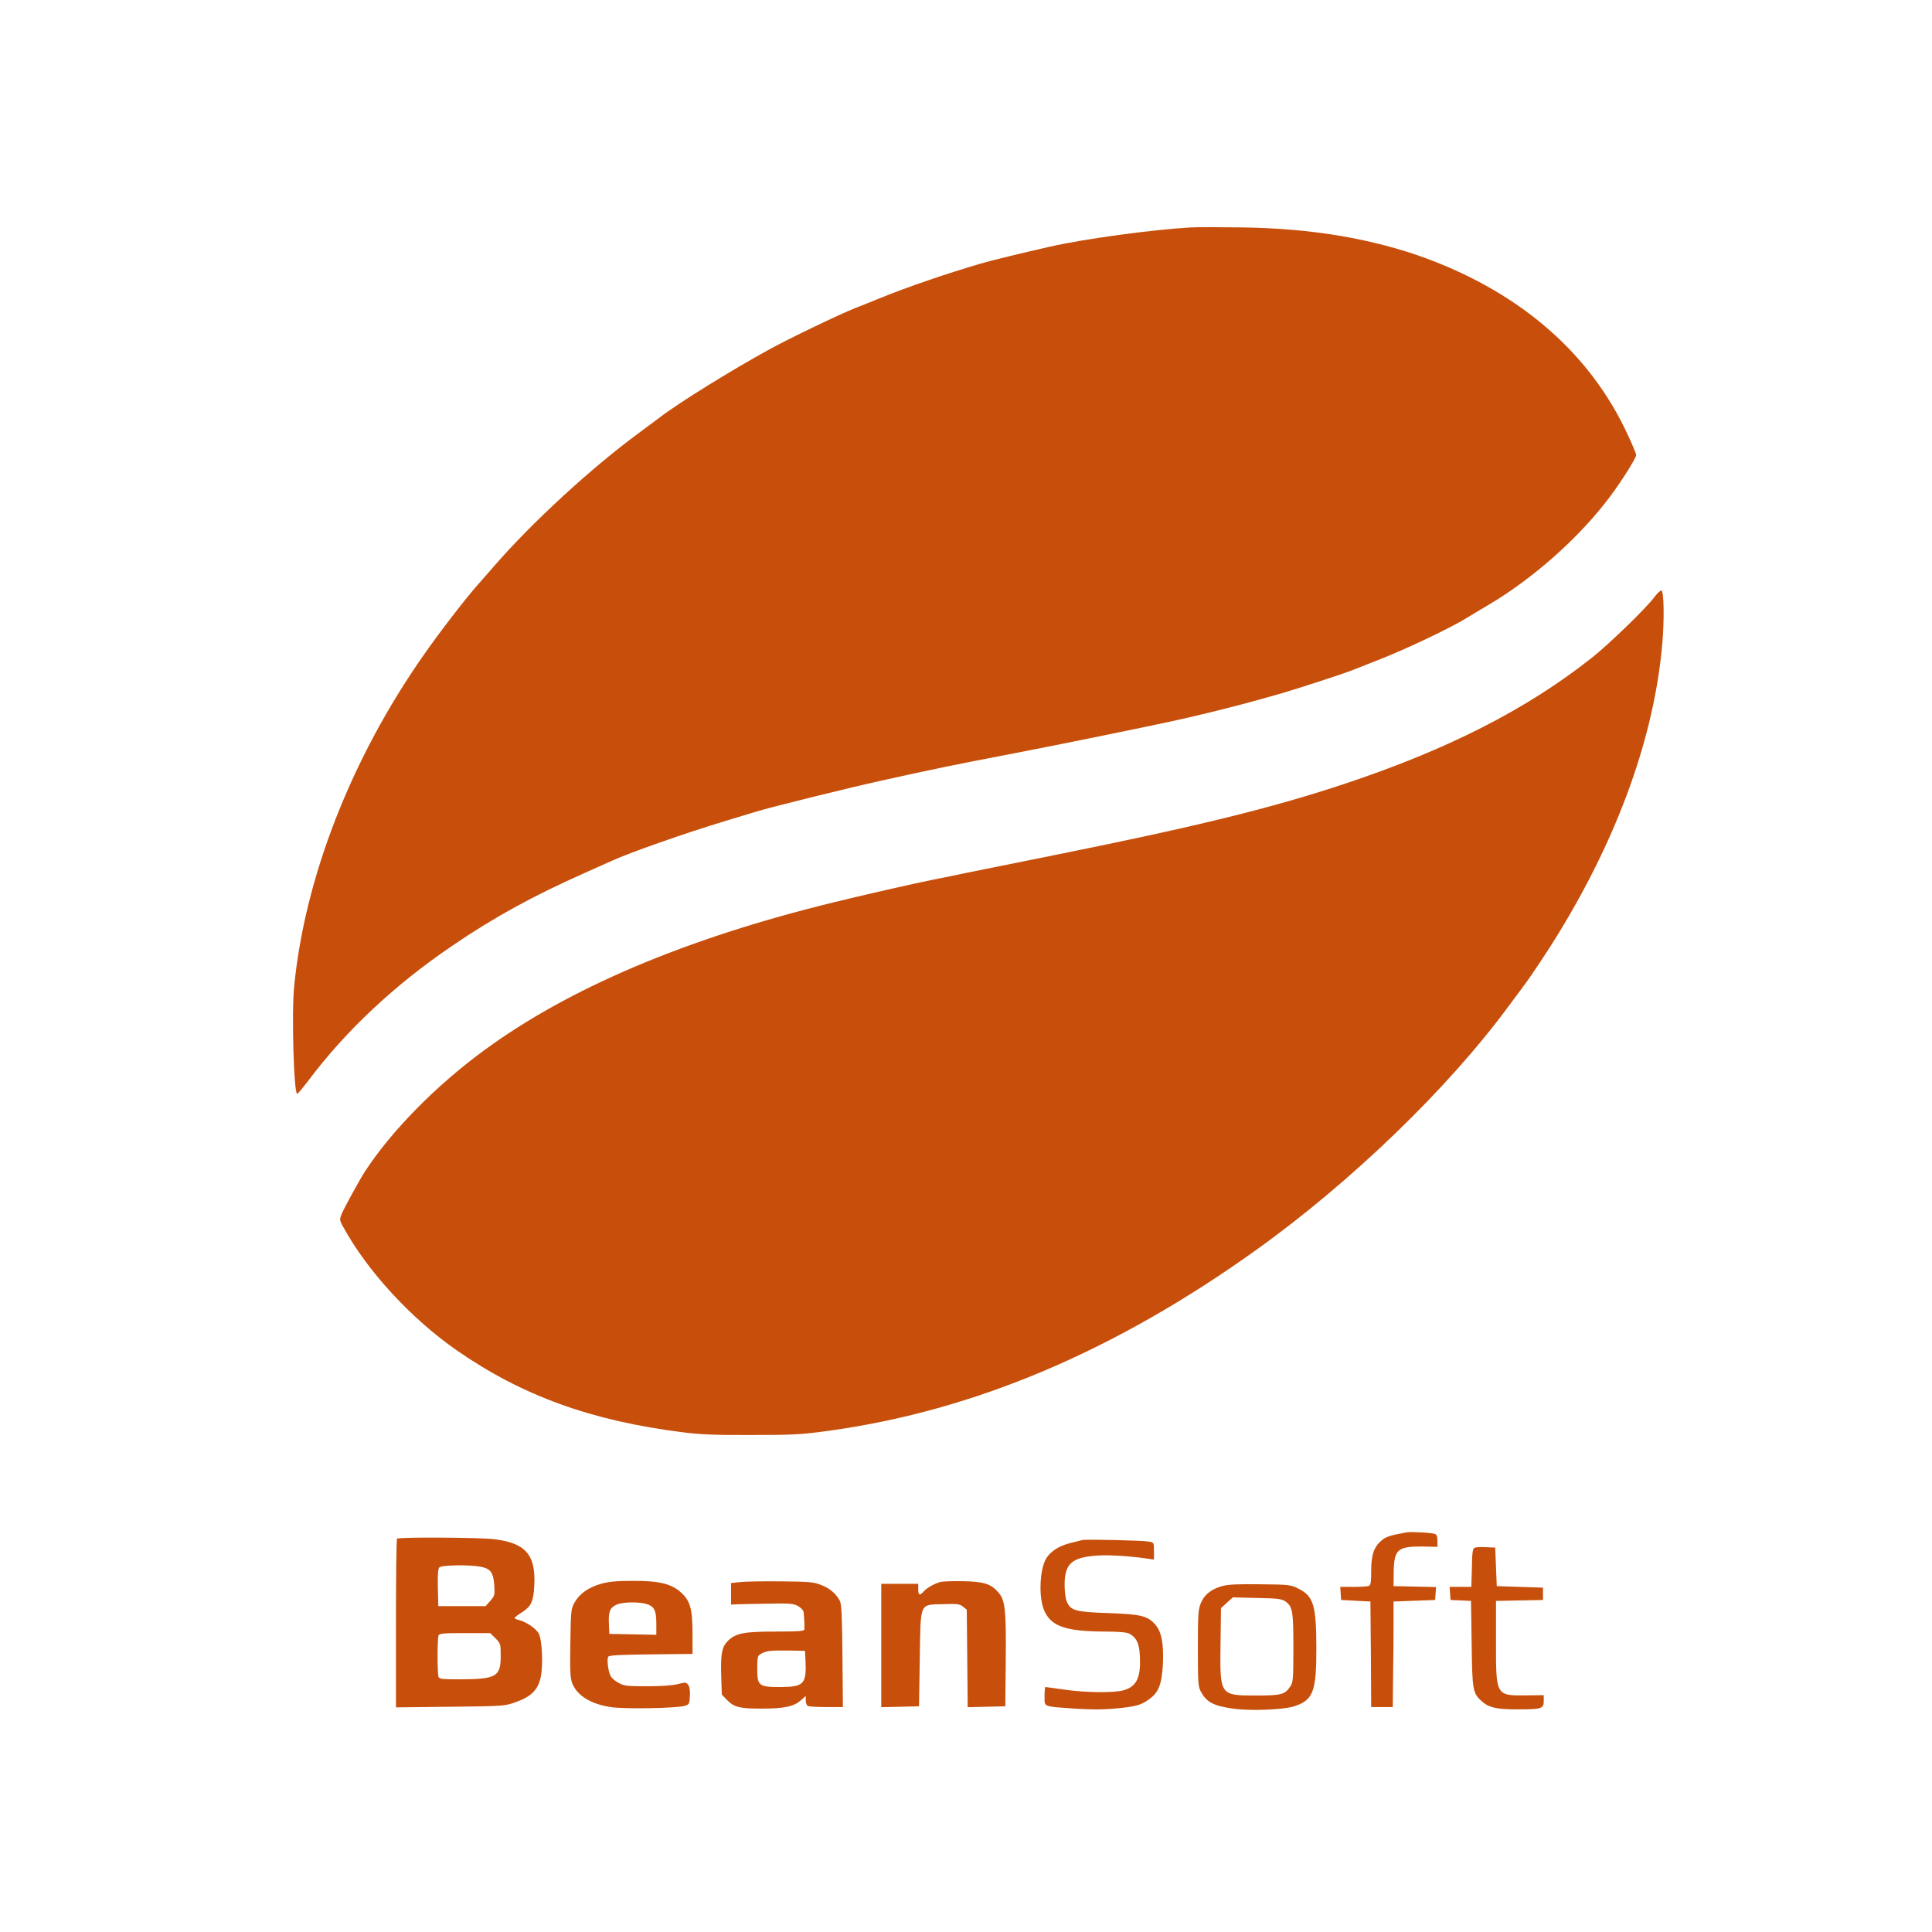
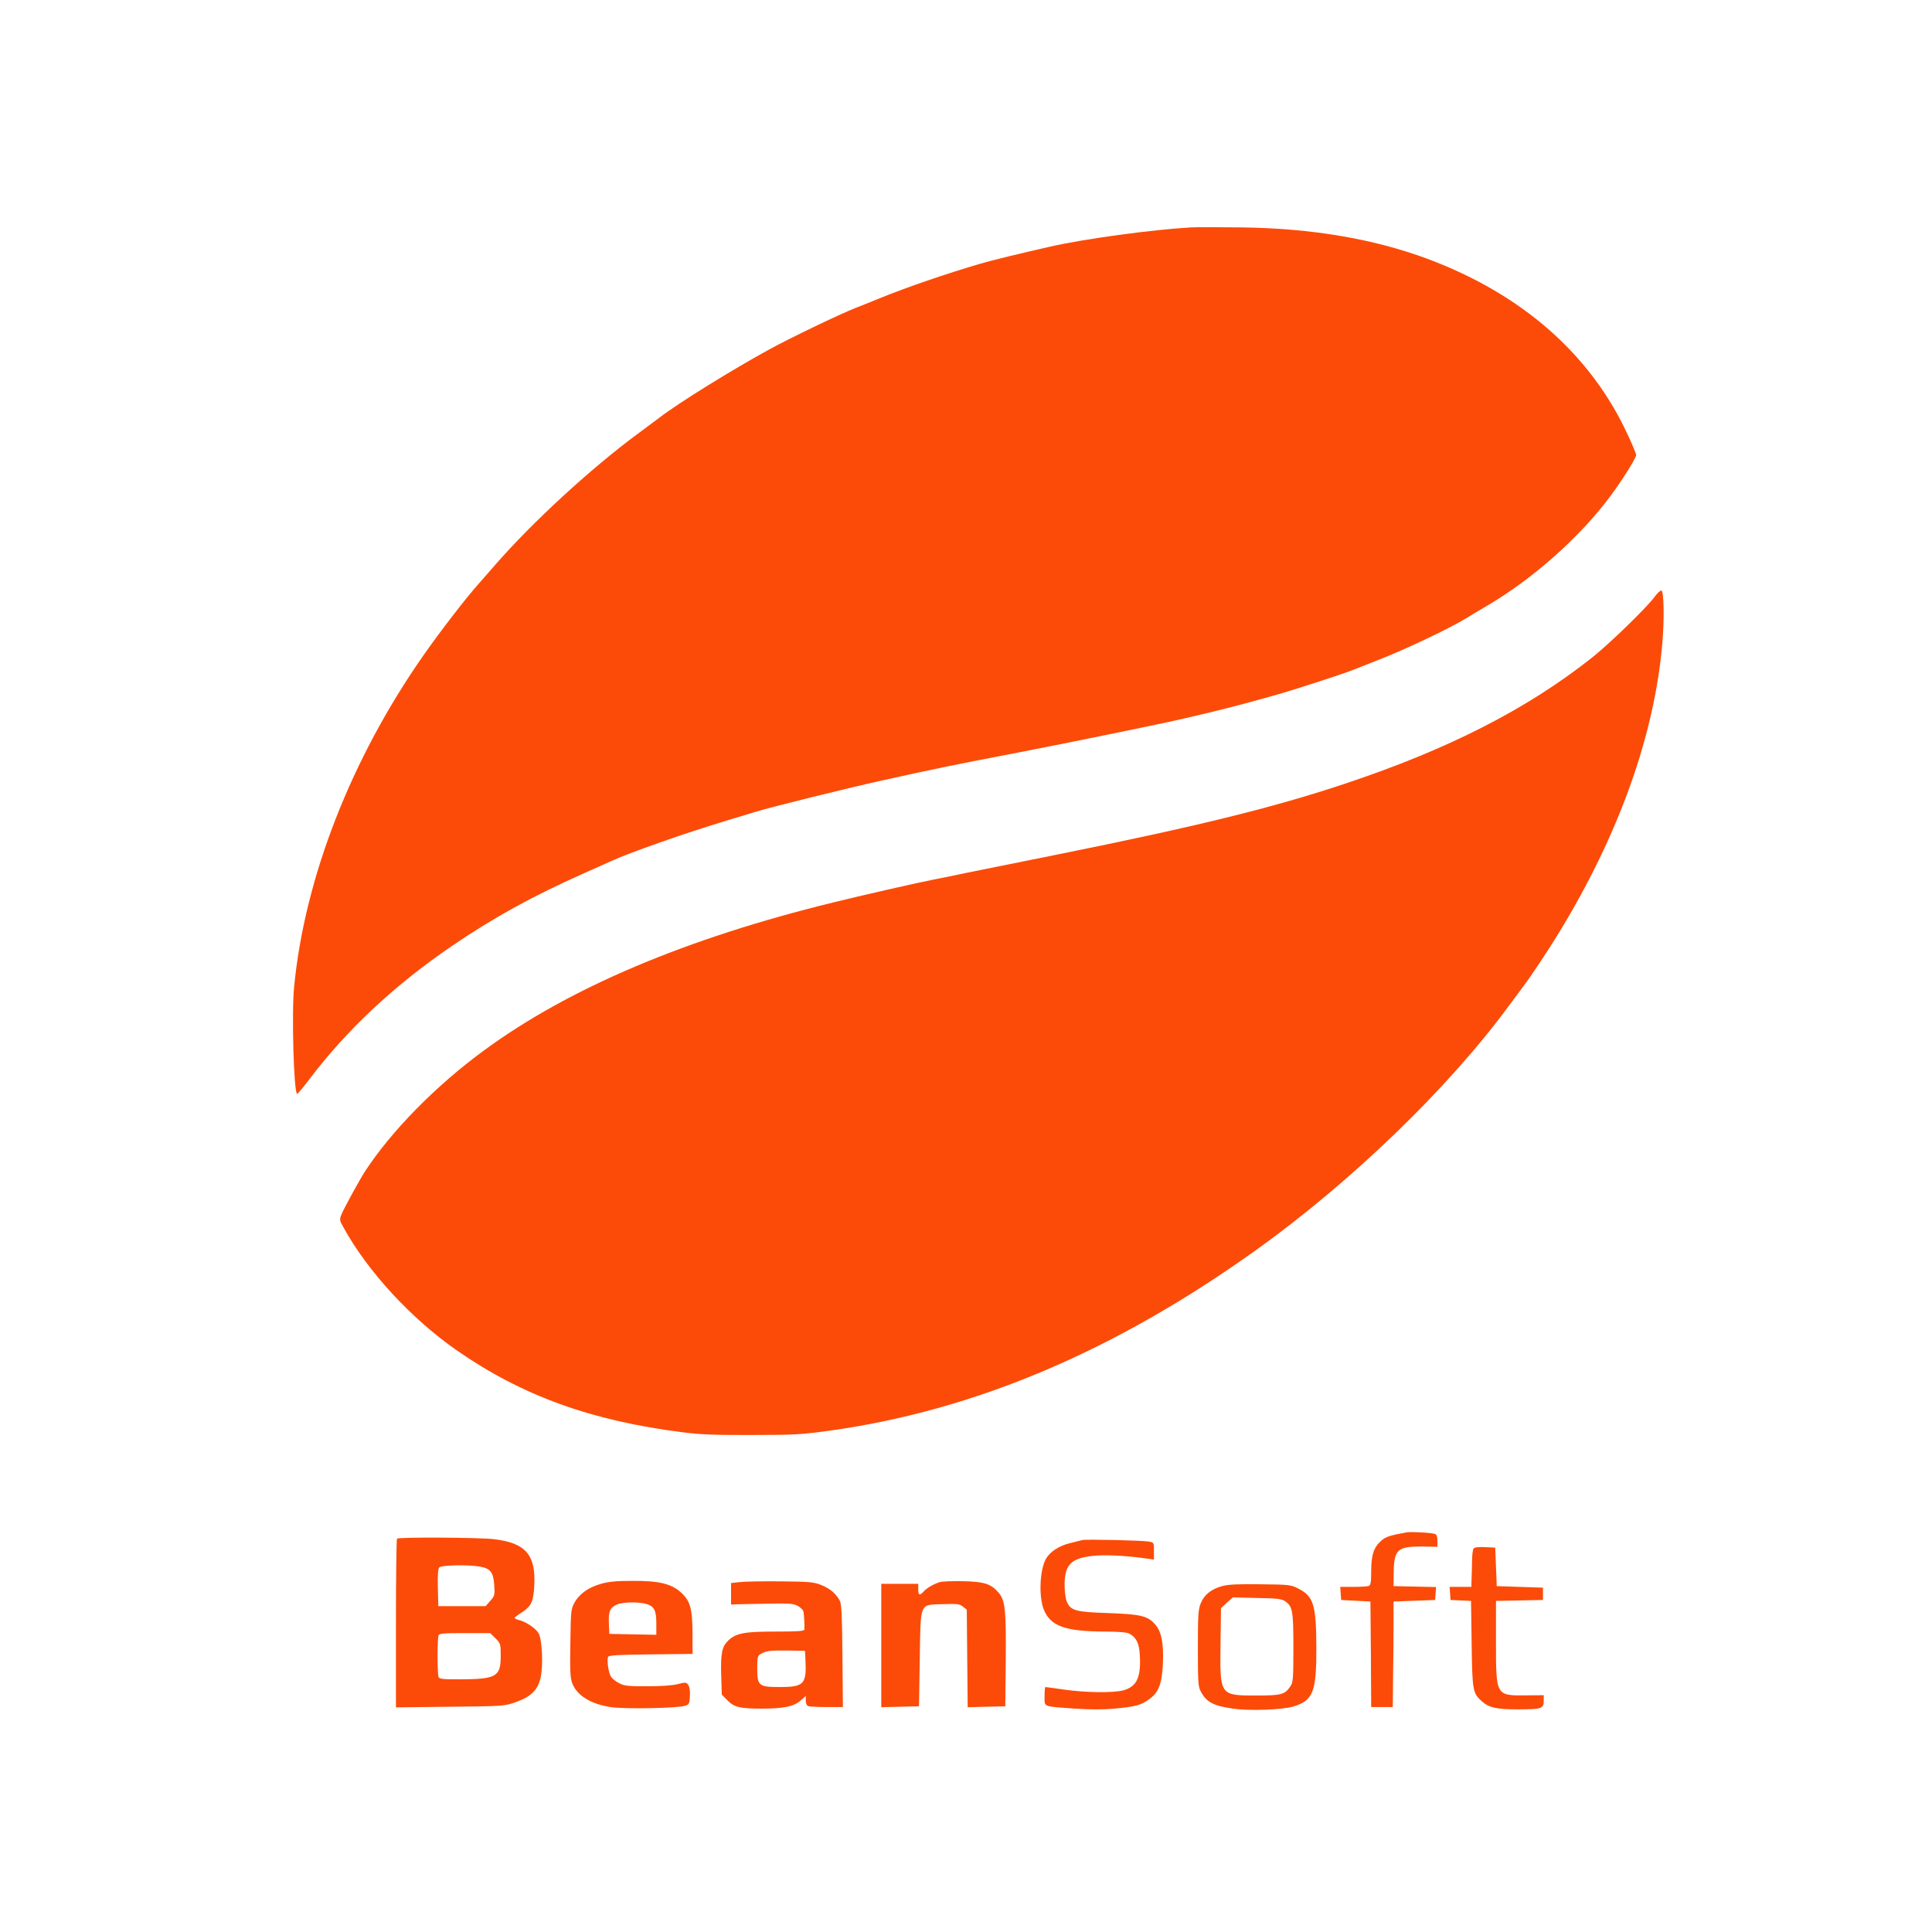
<svg xmlns="http://www.w3.org/2000/svg" version="1.0" width="1254pt" height="1254pt" viewBox="0 0 1254 1254" preserveAspectRatio="xMidYMid meet">
-   <g transform="translate(0,1254) scale(0.1,-0.1)" fill="#C74F0B" stroke="none">
+   <g transform="translate(0,1254) scale(0.1,-0.1)" fill="#FC4B08" stroke="none">
    <path d="M7730 11064 c-258 -15 -689 -74 -915 -125 -189 -43 -383 -90 -450 -110 -224 -66 -474 -151 -660 -227 -60 -24 -130 -53 -155 -62 -101 -40 -424 -195 -555 -267 -243 -133 -589 -347 -715 -444 -19 -14 -79 -59 -133 -99 -306 -225 -692 -579 -936 -860 -41 -47 -88 -101 -105 -120 -75 -83 -249 -308 -355 -460 -471 -672 -773 -1446 -842 -2155 -17 -172 -2 -695 20 -695 4 0 38 41 77 92 240 319 556 616 929 869 269 184 527 325 860 473 83 37 159 71 170 76 116 54 483 183 755 265 69 21 152 46 185 56 97 30 593 153 815 202 337 75 484 105 860 177 113 22 250 49 305 60 55 11 201 41 325 66 374 77 437 90 635 138 179 44 244 61 460 122 114 33 416 131 475 155 25 10 97 38 160 63 181 70 471 208 580 275 25 16 86 52 135 81 296 174 596 441 794 705 75 100 171 252 171 272 0 7 -23 63 -52 125 -240 525 -686 918 -1305 1149 -349 129 -748 197 -1203 203 -146 2 -294 2 -330 0z" />
    <path d="M10737 8663 c-51 -69 -296 -307 -407 -394 -423 -334 -930 -592 -1595 -814 -466 -156 -971 -280 -1865 -460 -234 -47 -501 -101 -595 -120 -93 -20 -195 -40 -225 -46 -80 -15 -471 -104 -640 -146 -957 -234 -1718 -556 -2270 -962 -311 -228 -601 -523 -772 -786 -36 -56 -133 -233 -151 -276 -14 -35 -14 -39 12 -85 156 -285 440 -593 736 -799 425 -295 873 -457 1470 -532 108 -14 210 -18 445 -17 277 0 323 3 505 28 942 131 1851 516 2770 1174 617 442 1246 1050 1636 1580 40 53 84 113 98 132 44 57 164 238 226 340 391 638 624 1288 675 1888 13 153 10 334 -6 339 -7 2 -28 -18 -47 -44z" />
    <path d="M9130 2594 c-109 -20 -134 -28 -162 -52 -50 -42 -68 -93 -68 -198 0 -74 -3 -93 -16 -98 -9 -3 -54 -6 -100 -6 l-85 0 3 -42 3 -43 95 -5 95 -5 3 -342 2 -343 70 0 70 0 2 198 c2 108 3 262 3 342 l0 145 135 5 135 5 3 42 3 42 -138 3 -138 3 1 93 c3 145 25 165 187 164 l97 -2 0 39 c0 25 -5 41 -15 44 -21 9 -156 16 -185 11z" />
    <path d="M2577 2553 c-4 -3 -7 -251 -7 -551 l0 -544 353 4 c352 4 352 4 427 31 99 35 143 80 160 163 16 78 9 239 -13 281 -18 33 -81 76 -129 88 -16 4 -28 10 -28 14 0 3 22 20 48 36 60 39 75 70 80 176 10 199 -58 275 -264 299 -98 11 -617 14 -627 3z m542 -182 c65 -13 83 -36 89 -119 4 -66 3 -70 -26 -103 l-30 -34 -154 0 -153 0 -3 119 c-2 78 1 123 9 132 13 16 193 19 268 5z m97 -465 c33 -33 34 -36 34 -114 0 -135 -28 -151 -266 -152 -111 0 -133 2 -138 16 -3 9 -6 69 -6 134 0 65 3 125 6 134 5 14 30 16 171 16 l165 0 34 -34z" />
    <path d="M7025 2544 c-11 -3 -47 -12 -80 -20 -72 -18 -127 -54 -155 -100 -42 -72 -49 -249 -14 -334 45 -106 138 -139 399 -140 83 0 139 -5 154 -13 45 -23 65 -62 69 -137 9 -147 -19 -206 -105 -231 -64 -18 -246 -16 -391 5 -62 9 -115 16 -117 16 -3 0 -5 -27 -5 -60 0 -71 -15 -65 195 -80 105 -7 183 -7 260 0 138 13 171 22 224 61 62 44 82 98 89 228 6 133 -9 210 -49 256 -50 57 -91 67 -304 75 -215 7 -246 16 -271 75 -8 19 -14 67 -14 107 0 131 41 174 182 189 76 9 219 2 351 -17 l47 -7 0 56 c0 54 0 55 -32 61 -44 8 -408 16 -433 10z" />
    <path d="M9564 2488 c-4 -7 -8 -35 -9 -63 0 -27 -2 -80 -3 -117 l-2 -68 -71 0 -70 0 3 -42 3 -43 67 -3 66 -3 4 -277 c4 -302 7 -321 64 -373 46 -42 96 -54 229 -54 160 0 175 4 175 54 l0 38 -113 -1 c-199 -2 -197 -5 -197 348 l0 265 153 3 152 3 0 40 0 40 -150 5 -150 5 -5 125 -5 125 -67 3 c-45 2 -69 -1 -74 -10z" />
    <path d="M3901 2260 c-81 -23 -139 -64 -171 -120 -24 -44 -25 -52 -28 -264 -3 -182 -1 -226 12 -261 31 -80 119 -135 249 -155 85 -14 428 -8 482 8 28 8 30 12 33 63 2 34 -2 61 -11 73 -13 17 -17 18 -68 5 -34 -9 -109 -14 -199 -14 -129 0 -149 2 -185 22 -23 12 -46 32 -52 45 -16 31 -25 110 -15 125 6 9 77 13 277 15 l270 3 0 136 c-1 159 -15 208 -75 263 -63 57 -144 76 -314 75 -105 0 -157 -5 -205 -19z m291 -130 c54 -15 68 -41 68 -127 l0 -74 -152 3 -153 3 -3 67 c-3 78 7 104 51 123 38 17 137 19 189 5z" />
    <path d="M4800 2271 l-55 -6 0 -70 0 -70 35 2 c19 0 109 3 200 4 141 3 170 1 197 -14 17 -9 34 -25 37 -34 5 -17 9 -92 7 -120 -1 -10 -45 -13 -186 -13 -203 0 -257 -10 -308 -58 -41 -39 -50 -83 -46 -225 l4 -126 35 -36 c45 -46 80 -55 222 -55 146 0 209 13 254 52 l34 30 0 -30 c0 -18 6 -32 16 -36 9 -3 63 -6 120 -6 l105 0 -3 333 c-2 258 -6 338 -17 357 -25 47 -65 80 -120 102 -51 20 -75 22 -266 24 -115 1 -235 -1 -265 -5z m428 -506 c8 -156 -10 -175 -166 -175 -137 0 -147 8 -147 120 0 71 3 83 20 93 37 22 60 25 175 24 l115 -2 3 -60z" />
    <path d="M6100 2271 c-42 -13 -84 -38 -104 -60 -27 -30 -36 -26 -36 14 l0 35 -120 0 -120 0 0 -400 0 -401 123 3 122 3 5 307 c6 376 -4 351 153 356 91 3 106 1 127 -16 l25 -20 3 -316 3 -317 122 3 122 3 3 300 c3 326 -4 386 -45 436 -50 59 -94 73 -233 76 -69 1 -136 -1 -150 -6z" />
    <path d="M7932 2245 c-72 -20 -117 -57 -139 -113 -16 -41 -18 -80 -18 -292 0 -221 2 -248 19 -279 37 -69 81 -93 208 -111 107 -16 322 -8 395 14 127 40 148 95 147 386 -1 273 -18 330 -119 380 -48 24 -59 25 -245 27 -147 2 -208 -1 -248 -12z m409 -98 c49 -33 54 -63 54 -303 0 -193 -2 -224 -18 -247 -37 -56 -58 -62 -222 -62 -238 0 -237 -1 -233 331 l3 236 38 35 39 35 156 -4 c131 -2 161 -6 183 -21z" />
  </g>
</svg>
